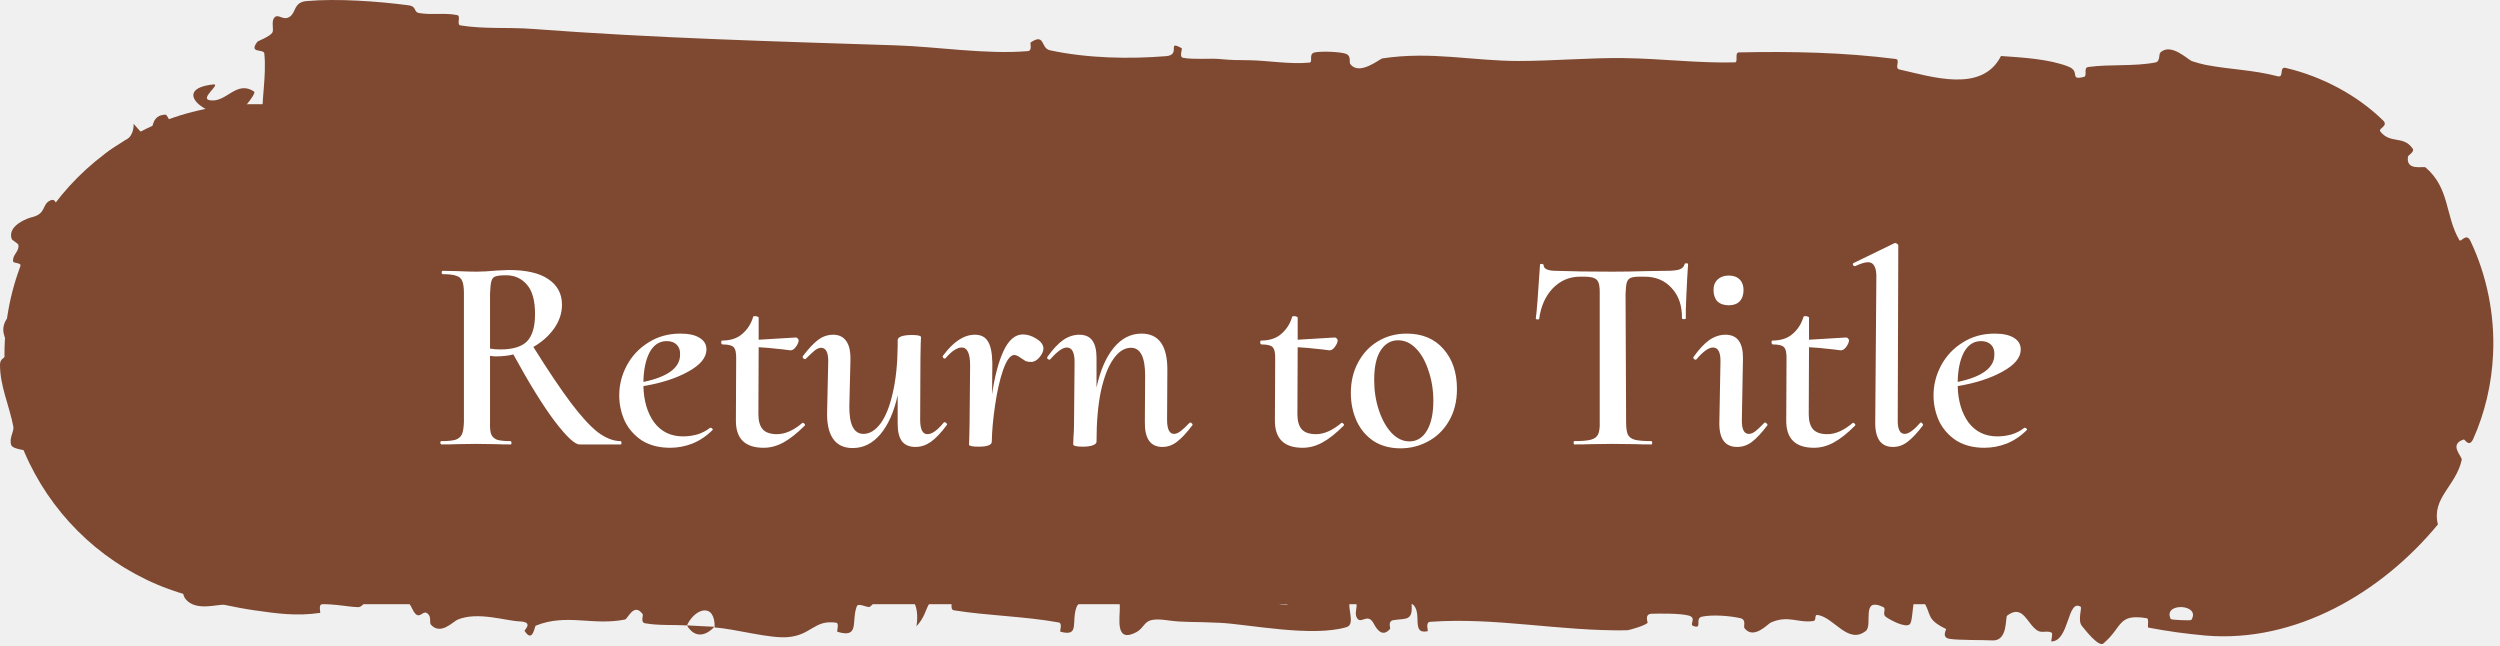
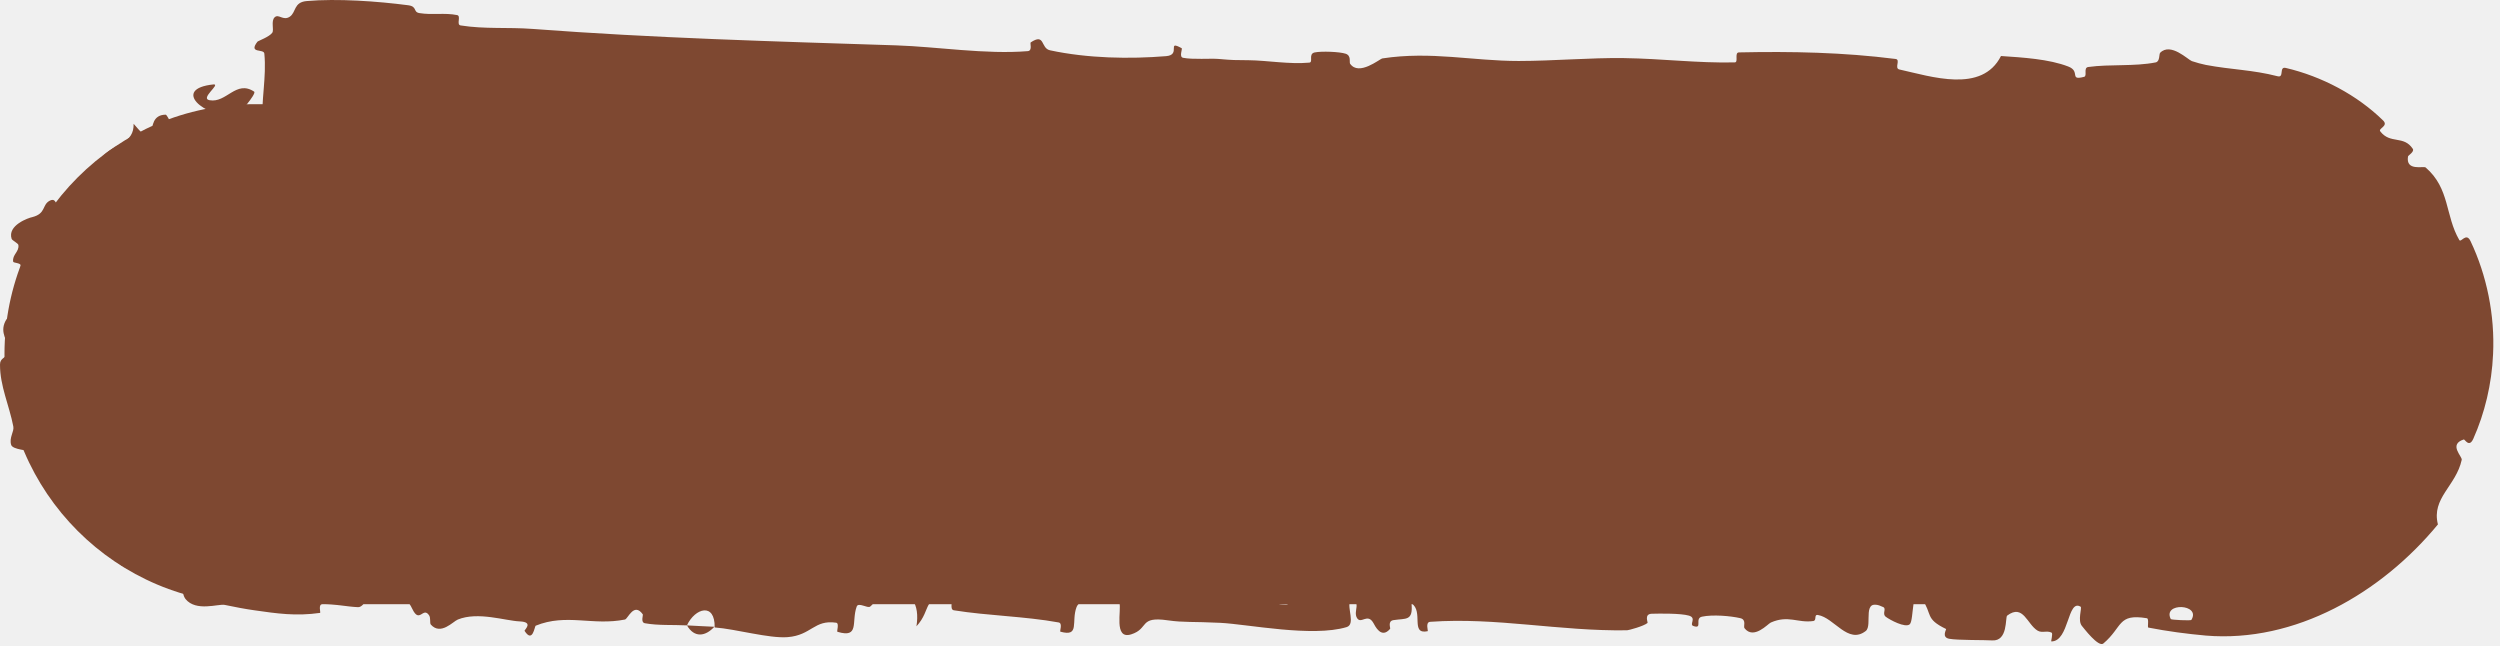
<svg xmlns="http://www.w3.org/2000/svg" width="360" height="93" viewBox="0 0 360 93" fill="none">
  <path d="M0.645 51C0.645 31.118 16.762 15 36.645 15H317.645C337.527 15 353.645 31.118 353.645 51V51C353.645 70.882 337.527 87 317.645 87H36.645C16.762 87 0.645 70.882 0.645 51V51Z" fill="#7E4831" />
  <path d="M44.152 0.153C48.569 -0.238 54.359 0.18 58.759 0.753C60.138 0.931 59.44 1.726 60.392 1.885C62.254 2.194 63.988 1.804 65.828 2.172C66.438 2.298 65.679 3.558 66.318 3.661C69.822 4.217 73.136 3.897 76.686 4.164C94.168 5.485 111.352 5.958 129.048 6.532C134.883 6.72 141.976 7.863 148.003 7.363C148.707 7.304 148.287 6.198 148.421 6.107C150.52 4.712 149.822 6.944 151.193 7.241C156.634 8.411 162.684 8.513 167.92 8.086C170.147 7.902 167.914 5.706 170.157 6.938C170.313 7.022 169.747 8.196 170.358 8.321C171.744 8.602 174.372 8.393 175.446 8.486C177.515 8.671 177.857 8.659 179.815 8.672C182.49 8.701 185.673 9.284 188.543 9.018C189.156 8.958 188.345 7.755 189.322 7.55C190.3 7.346 192.888 7.448 193.76 7.731C194.633 8.015 194.261 8.961 194.415 9.178C195.686 11.008 198.679 8.473 199.064 8.411C206.086 7.343 212.107 8.786 218.698 8.782C223.702 8.776 229.052 8.299 233.813 8.365C239.485 8.447 244.293 9.099 249.803 8.987C250.385 8.977 249.703 7.562 250.413 7.546C257.96 7.382 265.453 7.536 272.967 8.491C273.721 8.588 272.75 9.831 273.502 10.002C278.112 11.023 285.405 13.475 288.142 8.066C291.265 8.278 295.055 8.496 297.848 9.586C299.649 10.288 297.9 11.641 300.112 11.064C300.611 10.935 299.962 9.75 300.711 9.647C303.861 9.213 307.303 9.598 310.419 8.986C311.053 8.858 310.88 7.796 311.06 7.605C312.569 6.056 315.082 8.616 315.63 8.802C316.33 9.035 316.999 9.214 317.645 9.349C321.319 10.043 324.351 10.043 327.966 10.978C328.973 11.253 328.136 9.552 329.14 9.78C334.36 11 339.45 13.707 343.172 17.353C343.992 18.167 342.417 18.486 342.76 18.918C344.202 20.799 346.121 19.438 347.441 21.431C347.711 21.849 346.775 22.382 346.755 22.524C346.387 24.71 349.007 23.865 349.298 24.12C352.801 27.151 352.086 31.033 354.135 34.558C354.385 35.002 355.12 33.404 355.751 34.712C358.109 39.661 359.271 45.413 359.003 51C359.003 51 359.003 51 359.003 51C358.814 55.282 357.81 59.481 356.15 63.197C355.546 64.526 354.931 63.226 354.786 63.28C352.539 64.004 354.586 65.721 354.488 66.216C353.668 69.997 350.099 71.708 351.06 75.518C342.895 85.423 330.498 92.589 317.645 91.523C314.882 91.275 312.122 90.91 309.363 90.372C309.186 90.341 309.504 89.084 309.15 89.026C304.886 88.321 305.705 90.274 302.884 92.663C302.173 93.263 300.011 90.379 299.82 90.167C299.123 89.388 299.846 87.518 299.613 87.368C297.681 86.183 297.996 92.366 295.391 92.368C295.31 92.358 295.652 91.22 295.433 91.106C294.754 90.751 294.08 91.204 293.416 90.812C291.894 89.905 291.352 86.901 289.029 88.649C288.735 88.876 289.184 92.384 286.858 92.218C285.931 92.149 281.826 92.209 280.676 91.982C279.527 91.755 280.316 90.624 280.234 90.576C277.138 89.081 278.312 88.462 276.761 86.249C275.21 84.044 275.64 89.302 275.008 89.889C274.375 90.474 272.105 89.241 271.547 88.812C270.99 88.383 271.685 87.665 271.19 87.422C267.903 85.837 269.747 90.032 268.664 90.867C266.111 92.843 264.122 88.943 261.784 88.561C261.152 88.458 261.668 89.346 261.105 89.429C258.874 89.746 257.533 88.53 254.995 89.645C254.58 89.827 252.529 92.171 251.201 90.451C251.013 90.203 251.547 89.231 250.596 89.014C249.176 88.687 246.617 88.475 245.091 88.799C243.964 89.04 245.256 90.641 243.837 90.143C243.207 89.921 244.375 88.985 243.191 88.646C242.012 88.307 239 88.348 237.854 88.38C236.709 88.413 237.336 89.628 237.243 89.709C236.684 90.178 234.488 90.764 234.294 90.762C224.505 90.91 215.479 88.863 205.949 89.541C205.201 89.592 205.699 90.873 205.585 90.894C203.025 91.431 205.043 88.026 203.255 86.886C203.513 89.485 202.457 89.014 200.654 89.299C199.785 89.439 200.258 90.445 200.179 90.548C198.89 92.076 197.993 90.102 197.761 89.698C196.908 88.213 195.979 89.968 195.398 88.975C194.818 87.99 196.154 86.528 194.424 86.547C193.939 87.478 195.223 89.909 193.91 90.303C188.955 91.793 179.706 89.886 175.722 89.688C171.746 89.49 170.462 89.661 168.145 89.325C163.96 88.717 165.493 90.521 162.895 91.346C160.289 92.172 161.556 87.734 161.181 86.78C160.813 85.826 160.412 86.808 159.954 86.284C159.498 85.759 160.485 85.111 159.413 84.914C158.34 84.717 155.407 86.414 155.026 87.412C154.222 89.525 155.544 91.743 152.705 90.964C152.542 90.917 153.072 89.751 152.446 89.632C147.48 88.734 142.321 88.678 137.362 87.884C136.68 87.773 137.289 86.475 136.892 86.395C132.758 85.565 134.236 87.754 131.97 90.186C132.479 86.95 131.226 84.97 128.089 84.951C126.203 84.938 126.527 86.351 125.307 87.347C124.941 87.648 123.607 86.677 123.365 87.342C122.568 89.515 123.825 91.947 120.59 90.978C120.448 90.932 120.9 89.743 120.409 89.671C117.239 89.2 116.86 91.472 113.434 91.747C110.748 91.963 105.971 90.578 102.913 90.352C102.977 86.714 100.089 87.547 98.917 90.055C96.932 89.953 94.789 90.095 92.87 89.748C92.21 89.63 92.644 88.576 92.561 88.463C91.284 86.677 90.421 89.118 89.993 89.213C85.35 90.143 81.567 88.294 77.136 90.101C76.979 90.166 76.724 92.694 75.539 90.848C75.463 90.721 76.926 89.571 74.842 89.482C72.757 89.393 68.827 88.038 65.933 89.21C65.232 89.492 63.461 91.543 62.039 89.94C61.85 89.722 62.057 88.998 61.783 88.594C60.9 87.309 60.417 89.864 59.378 87.693C58.339 85.523 56.178 83.898 53.259 85.395C53.166 85.439 52.475 87.464 51.557 87.432C50.092 87.379 48.012 86.957 46.482 86.97C45.749 86.977 46.218 88.234 46.091 88.257C42.608 88.755 39.836 88.341 36.645 87.884C35.285 87.693 33.884 87.427 32.349 87.104C31.44 86.929 28.228 88.122 26.715 86.26C25.182 84.221 28.862 79.054 24.674 78.994C23.184 79.005 17.06 84.736 16.445 79.339C10.495 76.25 8.236 70.24 4.405 65.059C4.233 64.83 1.844 64.785 1.611 64.068C1.277 63.026 2.069 62.144 1.918 61.412C1.324 58.341 -0.002 55.611 -1.44839e-05 52.507C0.007 51.573 0.698 51.633 0.996 51C0.996 51 0.996 51 0.996 51C1.071 50.842 1.123 50.642 1.14 50.373C1.229 49.052 -0.116 48.019 0.785 46.231C1.484 44.876 4.516 44.094 5.254 42.603C2.568 41.828 2.893 40.641 2.989 38.274C3.01 37.814 1.931 37.906 1.895 37.667C1.741 36.668 2.8 36.244 2.646 35.273C2.611 35.035 1.749 34.619 1.676 34.396C1.027 32.43 4.138 31.357 4.654 31.264C6.657 30.749 6.019 29.502 7.163 28.899C8.295 28.339 7.837 30.089 8.893 29.277C11.056 27.623 13.295 25.178 15.438 23.598C16.284 22.966 14.943 22.382 15.046 22.268C16.7 20.61 19.296 20.667 19.242 17.827C23.634 22.997 20.151 16.557 23.853 16.512C24.149 16.518 25.465 19.346 24.788 20.089C24.128 20.827 22.469 20.482 21.669 21.696C21.444 21.987 21.465 25.316 21.417 25.564C20.807 27.555 18.024 23.868 17.78 23.717C15.249 22.093 15.444 25.968 15.248 26.451C14.083 28.792 12.248 29.861 11.579 31.898C11.155 33.229 13.607 35.058 13.034 35.754C11.251 38.015 6.769 37.561 9.197 41.691C9.751 42.559 13.08 42.907 10.008 44.225C9.817 44.267 7.092 45.428 8.451 46.654C8.622 46.8 9.583 46.939 9.642 47.099C10.028 48.161 9.194 48.754 9.513 49.887C9.617 50.241 9.745 50.616 9.865 51C9.865 51 9.865 51 9.865 51C10.123 51.826 10.347 52.667 10.201 53.519C10.068 54.256 8.422 55.483 8.057 55.957C6.99 57.294 9.305 57.967 7.998 59.013C6.713 60.15 3.998 59.319 3.656 61.632C6.081 60.936 8.593 60.288 11.028 59.575C12.08 63.012 13.245 66.677 15.86 69.457C16.183 69.792 16.876 68.537 17.237 68.856C18.736 70.157 19.449 72.073 21.423 72.987C22.958 73.685 25.173 73.279 26.729 73.564C26.454 76.622 29.296 76.616 30.993 77.213C31.604 77.433 31.416 78.179 31.843 78.511C33.498 79.713 33.009 77.047 33.52 76.714C35.12 75.574 35.304 78.629 36.645 80.1C37.146 80.552 37.742 80.85 38.505 80.816C38.676 80.81 40.764 77.734 41.052 77.542C42.879 76.293 41.354 78.613 42.498 78.84C44.586 79.256 46.038 79.99 48.487 79.089C49.202 78.822 50.916 76.905 52.303 78.388C52.486 78.582 52.385 79.599 52.532 79.659C55.191 80.652 55.261 77.456 56.78 76.374C58.3 75.292 60.647 77.498 61.125 78.133C62.375 79.778 60.167 78.836 60.1 78.998C59.305 80.918 61.017 80.588 62.325 80.75C62.514 83.883 64.343 83.695 63.681 80.906C63.605 80.601 62.587 80.893 62.325 80.75C63.473 77.676 65.483 77.282 67.704 80.155C68.743 81.501 67.761 83.071 70.918 82.497C72.351 82.238 71.797 80.08 73.062 79.492C75.951 78.15 79.705 80.163 82.683 79.846C83.764 79.731 82.711 78.549 83.45 78.43C85.411 78.11 87.14 78.996 89.109 78.542C89.287 78.499 88.851 77.263 89.464 77.247C94.106 77.104 98.148 77.895 102.994 77.918C105.336 77.927 109.523 77.246 111.948 77.383C116.153 77.613 121.325 79.411 124.917 78.974C127.259 78.695 126.745 77.458 127.749 76.616C129.686 74.983 133.114 77.908 133.576 78.361C133.59 78.376 131.574 78.667 132.65 79.302C133.275 80.624 133.553 78.366 133.576 78.361C133.879 78.653 137.906 78.934 138.706 78.698C139.14 78.568 138.897 77.397 139.123 77.352C144.508 76.303 149.902 76.006 155.363 76.553C155.459 76.577 155.314 77.887 155.54 77.927C158.702 78.509 160.726 76.906 163.334 75.955C165.941 75.003 168.009 75.322 169.552 77.571C171.519 77.288 174.341 78.283 175.965 78.886C177.589 79.49 177.816 76.939 177.959 76.888C182.416 75.275 184.992 76.734 189.616 76.962C191.814 77.074 196.175 76.704 198.555 76.425C200.436 76.201 201.57 76.798 203.303 76.416C203.537 76.365 203.3 75.229 203.372 75.186C205.306 73.827 204.377 76.603 204.776 77.099C206.224 78.902 207.119 79.862 209.596 79.014C210.167 78.82 211.832 74.822 212.873 74.589C214.228 74.292 213.717 75.725 215.134 75.378C215.256 75.349 215.231 74.465 216.106 74.504C220.168 74.674 224.597 75.188 228.818 75.1C229.395 75.091 228.656 73.689 229.489 73.653C233.398 73.487 237.683 73.539 241.492 74.195C242.429 74.361 241.842 75.343 242.045 75.634C243.294 77.398 245.066 74.835 245.358 74.786C252.332 73.555 257.669 75.874 264.776 74.77C265.163 74.705 268.141 71.958 269.47 74.314C269.561 74.471 270.875 76.881 272.038 75.233C272.11 75.13 271.291 73.889 272.72 74.016C274.149 74.142 276.45 73.313 278.415 74.677C279.037 75.106 280.507 77.511 282.363 75.594C282.484 75.46 285.348 71.126 286.371 74.116C286.536 74.609 286.363 77.773 288.578 76.15C289.001 75.836 288.233 75.13 289.347 74.689C291.055 74.01 293.318 74.858 295.418 73.448C295.784 73.198 297.343 71.05 298.593 72.681C298.789 72.936 298.417 73.993 299.077 74.111C302.217 74.678 305.505 73.971 308.693 74.702C309.822 74.959 309.245 76.667 310.422 77.125C311.599 77.582 313.971 78.022 315.203 77.242C316.435 76.461 315.089 73.739 316.935 73.521C317.171 73.493 317.408 73.468 317.645 73.444C322.404 72.678 327.412 72.624 331.737 69.69C332.369 69.244 331.281 68.873 332.115 68.163C335.437 65.517 338.004 59.352 340.586 56.274C342.802 53.629 343.303 57.73 344.418 55.398C344.949 54.159 341.882 52.589 341.792 52.354C341.636 51.872 341.543 51.429 341.492 51C341.253 49.087 341.95 47.415 341.18 45.581C340.983 45.132 339.843 45.88 339.691 45.515C339.163 44.297 339.246 42.794 338.62 41.653C338.336 41.148 337.496 41.665 337.34 41.178C336.945 40.016 336.752 38.894 336.764 37.33C336.758 37.178 338.231 37.139 337.673 36.289C336.785 34.944 335.994 32.715 333.908 32.159C333.28 31.998 331.893 33.733 331.925 31.814C331.929 31.423 333.748 29.39 331.254 30.499C330.773 30.622 327.433 32.254 327.381 30.039C327.369 29.445 327.522 27.104 326.728 27.174C326.625 27.194 326.53 28.442 325.98 28.362C324.07 28.073 322.172 27.496 320.209 27.664C319.695 27.715 320.3 29.025 319.573 29.07C318.963 29.114 318.318 29.121 317.645 29.115C315.185 29.102 312.587 28.866 310.407 28.596C309.249 28.45 310.05 27.419 309.965 27.307C308.61 25.482 307.808 27.945 307.359 28.089C304.56 28.949 302.43 27.792 299.851 28.098C299.139 28.179 299.644 29.354 299.502 29.459C298.032 30.482 299.127 28.373 298.197 28.14C295.591 27.482 292.687 27.576 290.052 27.726C289.084 27.783 290.172 29.145 289.303 29.18C284.162 29.415 278.817 29.285 273.8 28.534C272.855 28.39 273.45 27.341 273.253 27.102C271.896 25.426 269.907 27.712 269.449 27.93C267.368 28.924 266.56 27.996 264.723 28.169C255.746 29.031 244.662 28.417 236.188 28.038C225.147 27.549 216.578 26.552 206.049 26.811C205.379 26.826 206.054 28.221 205.477 28.252C198.029 28.588 190.696 28.043 183.233 28.446C182.621 28.477 183.504 29.799 182.521 29.892C180.504 30.094 177.95 30.022 175.912 29.599C174.918 29.396 176.251 28.261 175.25 28.08C172.92 27.654 170.422 27.56 168.028 27.772C167.009 27.865 168.546 29.218 167.222 29.233C158.203 29.367 149.345 29.6 140.231 27.849C139.606 27.729 139.057 24.98 137.729 25.507C137.629 26.27 137.634 27.167 137.591 27.983C124.461 28.422 111.465 27.469 98.298 27.322C97.743 27.316 98.703 28.772 97.628 28.768C91.407 28.747 85.367 29.15 79.004 27.703C78.373 27.561 78.696 24.999 76.836 25.386C76.508 25.457 73.706 25.799 72.981 26.355C72.883 26.439 73.394 27.635 72.491 27.669C67.244 27.851 61.745 27.578 56.507 26.847C55.662 26.727 56.562 25.454 55.96 25.357C51.689 24.681 47.043 25.649 42.962 24.493C40.23 23.714 41.241 21.513 39.79 19.346C39.584 19.04 37.893 18.991 37.805 17.731C37.581 14.56 38.4 11.089 38.064 7.709C37.993 6.981 35.727 7.765 37.069 6.006C37.162 5.889 38.805 5.305 39.209 4.708C39.491 4.296 38.983 3.013 39.558 2.485C40.133 1.958 40.764 3.033 41.717 2.412C42.669 1.784 42.251 0.325 44.152 0.153ZM183.278 81.583C184.782 82.808 185.003 78.322 183.377 79.395C183.298 79.452 183.2 81.523 183.278 81.583ZM10.638 68.408C10.005 71.003 13.069 70.136 13.573 68.296C14.162 66.542 10.868 67.665 10.638 68.408ZM3.917 51.782C2.446 54.016 8.816 53.744 7.436 51.861C7.36 51.754 4.005 51.659 3.917 51.782ZM46.522 18.729C46.501 18.669 45.285 18.611 45.256 18.67C44.608 20.095 47.04 20.21 46.522 18.729ZM7.179 33.414C6.066 33.567 6.014 35.801 7.358 35.547C8.405 35.375 8.518 33.262 7.179 33.414ZM261.721 86.371C261.745 86.438 262.617 86.499 262.599 86.121C262.54 84.903 261.327 85.247 261.721 86.371ZM33.974 16.72C29.34 16.904 24.647 12.781 30.752 12.155C31.817 12.09 28.755 14.189 30.171 14.428C32.595 14.891 33.998 11.453 36.599 13.197C36.992 13.501 34.189 16.696 33.966 16.727C33.968 16.725 33.971 16.722 33.974 16.72ZM184.144 86.972C184.174 87.031 185.381 87.088 185.41 87.029C186.063 85.605 183.632 85.49 184.144 86.972ZM312.593 89.145C312.659 89.272 315.46 89.39 315.551 89.274C317.012 86.945 311.35 86.699 312.593 89.145ZM102.865 90.255C101.548 91.688 99.973 91.857 98.923 90.057C100.232 90.153 101.549 90.167 102.865 90.255Z" fill="#7E4831" />
-   <path d="M89.365 63.52C89.445 63.52 89.485 63.6 89.485 63.76C89.511 63.92 89.471 64 89.365 64H83.445C82.778 64 81.605 62.907 79.925 60.72C78.245 58.507 76.245 55.28 73.925 51.04C73.178 51.227 72.338 51.32 71.405 51.32C71.165 51.32 70.885 51.293 70.565 51.24V60.76C70.538 61.56 70.591 62.147 70.725 62.52C70.885 62.893 71.165 63.16 71.565 63.32C71.991 63.453 72.631 63.52 73.485 63.52C73.591 63.52 73.645 63.6 73.645 63.76C73.671 63.92 73.631 64 73.525 64C72.645 64 71.965 63.987 71.485 63.96L68.605 63.92L65.685 63.96C65.178 63.987 64.485 64 63.605 64C63.498 64 63.431 63.92 63.405 63.76C63.405 63.6 63.458 63.52 63.565 63.52C64.498 63.52 65.178 63.453 65.605 63.32C66.058 63.16 66.365 62.893 66.525 62.52C66.685 62.147 66.778 61.56 66.805 60.76V42.24C66.805 41.44 66.725 40.853 66.565 40.48C66.431 40.107 66.151 39.853 65.725 39.72C65.298 39.56 64.645 39.48 63.765 39.48C63.658 39.48 63.605 39.4 63.605 39.24C63.605 39.08 63.658 39 63.765 39L65.805 39.04C66.978 39.093 67.925 39.12 68.645 39.12C69.418 39.12 70.365 39.067 71.485 38.96C72.391 38.907 72.978 38.88 73.245 38.88C75.778 38.88 77.685 39.32 78.965 40.2C80.271 41.08 80.925 42.307 80.925 43.88C80.925 45.08 80.551 46.213 79.805 47.28C79.058 48.347 78.058 49.24 76.805 49.96C78.938 53.373 80.738 56.053 82.205 58C83.671 59.947 84.965 61.36 86.085 62.24C87.231 63.093 88.325 63.52 89.365 63.52ZM70.565 50.2C71.018 50.28 71.511 50.32 72.045 50.32C73.831 50.32 75.111 49.933 75.885 49.16C76.658 48.36 77.045 47.053 77.045 45.24C77.045 43.293 76.658 41.88 75.885 41C75.111 40.093 74.111 39.64 72.885 39.64C72.165 39.64 71.658 39.693 71.365 39.8C71.071 39.88 70.871 40.107 70.765 40.48C70.658 40.827 70.591 41.44 70.565 42.32V50.2ZM102.33 61.6C102.41 61.6 102.49 61.64 102.57 61.72C102.65 61.8 102.663 61.867 102.61 61.92C101.73 62.8 100.757 63.453 99.69 63.88C98.65 64.28 97.583 64.48 96.49 64.48C94.917 64.48 93.57 64.133 92.45 63.44C91.357 62.72 90.53 61.787 89.97 60.64C89.437 59.467 89.17 58.227 89.17 56.92C89.17 55.427 89.53 54 90.25 52.64C90.997 51.253 92.037 50.147 93.37 49.32C94.703 48.467 96.237 48.04 97.97 48.04C99.17 48.04 100.09 48.24 100.73 48.64C101.397 49.04 101.73 49.6 101.73 50.32C101.73 51.493 100.85 52.56 99.09 53.52C97.357 54.48 95.21 55.173 92.65 55.6C92.703 57.733 93.223 59.48 94.21 60.84C95.223 62.173 96.61 62.84 98.37 62.84C99.037 62.84 99.717 62.747 100.41 62.56C101.103 62.347 101.717 62.027 102.25 61.6H102.33ZM96.01 49.12C94.943 49.12 94.117 49.667 93.53 50.76C92.97 51.853 92.677 53.267 92.65 55C96.197 54.253 97.957 52.933 97.93 51.04C97.957 50.453 97.797 49.987 97.45 49.64C97.103 49.293 96.623 49.12 96.01 49.12ZM115.609 60.88C115.689 60.88 115.769 60.933 115.849 61.04C115.929 61.12 115.942 61.2 115.889 61.28C114.769 62.4 113.742 63.213 112.809 63.72C111.876 64.227 110.929 64.48 109.969 64.48C107.276 64.48 105.942 63.16 105.969 60.52L106.009 51.76C106.036 50.853 105.916 50.267 105.649 50C105.409 49.733 104.876 49.6 104.049 49.6C103.942 49.6 103.876 49.507 103.849 49.32C103.849 49.133 103.889 49.04 103.969 49.04C105.196 49.04 106.169 48.72 106.889 48.08C107.636 47.44 108.156 46.627 108.449 45.64C108.449 45.56 108.542 45.52 108.729 45.52C108.862 45.52 108.982 45.547 109.089 45.6C109.196 45.627 109.249 45.667 109.249 45.72V48.92C110.289 48.867 112.062 48.76 114.569 48.6C114.702 48.6 114.809 48.653 114.889 48.76C114.969 48.84 115.009 48.933 115.009 49.04C114.982 49.333 114.836 49.653 114.569 50C114.302 50.347 114.022 50.493 113.729 50.44L112.809 50.32C111.156 50.133 109.969 50.027 109.249 50L109.209 59.64C109.209 60.627 109.422 61.36 109.849 61.84C110.276 62.293 110.956 62.52 111.889 62.52C113.062 62.52 114.289 61.973 115.569 60.88H115.609ZM135.904 60.84C135.931 60.813 135.971 60.8 136.024 60.8C136.131 60.8 136.224 60.853 136.304 60.96C136.384 61.04 136.398 61.12 136.344 61.2C135.518 62.32 134.744 63.133 134.024 63.64C133.331 64.12 132.598 64.36 131.824 64.36C130.944 64.36 130.291 64.08 129.864 63.52C129.464 62.96 129.264 62.133 129.264 61.04V56.92C128.731 59.32 127.904 61.187 126.784 62.52C125.664 63.853 124.331 64.52 122.784 64.52C121.504 64.52 120.558 64.067 119.944 63.16C119.331 62.253 119.051 60.947 119.104 59.24L119.264 52.12C119.291 50.76 118.944 50.08 118.224 50.08C117.958 50.08 117.651 50.213 117.304 50.48C116.984 50.747 116.571 51.133 116.064 51.64C116.011 51.693 115.971 51.72 115.944 51.72C115.838 51.72 115.744 51.68 115.664 51.6C115.584 51.493 115.558 51.4 115.584 51.32C116.411 50.227 117.144 49.44 117.784 48.96C118.451 48.453 119.184 48.2 119.984 48.2C120.811 48.2 121.438 48.507 121.864 49.12C122.291 49.707 122.491 50.627 122.464 51.88L122.304 58.48C122.278 61.147 122.958 62.48 124.344 62.48C125.224 62.48 126.038 61.987 126.784 61C127.531 59.987 128.118 58.533 128.544 56.64C128.998 54.72 129.238 52.453 129.264 49.84V48.96C129.264 48.747 129.438 48.573 129.784 48.44C130.158 48.307 130.664 48.24 131.304 48.24C132.131 48.24 132.571 48.333 132.624 48.52L132.584 49.48L132.544 51.52L132.504 60.44C132.504 61.827 132.851 62.52 133.544 62.52C134.211 62.52 134.998 61.96 135.904 60.84ZM147.297 48.16C147.937 48.16 148.577 48.36 149.217 48.76C149.884 49.16 150.23 49.627 150.257 50.16C150.257 50.56 150.07 50.987 149.697 51.44C149.324 51.893 148.91 52.12 148.457 52.12C148.164 52.12 147.91 52.08 147.697 52C147.51 51.893 147.284 51.747 147.017 51.56C146.617 51.267 146.297 51.12 146.057 51.12C145.497 51.12 144.964 51.827 144.457 53.24C143.977 54.627 143.59 56.32 143.297 58.32C143.004 60.293 142.844 62.053 142.817 63.6C142.817 64.08 142.177 64.32 140.897 64.32C140.044 64.32 139.59 64.227 139.537 64.04C139.537 63.933 139.55 63.573 139.577 62.96C139.604 62.347 139.617 61.707 139.617 61.04L139.697 52.64C139.697 50.907 139.297 50.04 138.497 50.04C137.83 50.04 137.057 50.547 136.177 51.56C136.124 51.613 136.084 51.64 136.057 51.64C135.95 51.64 135.87 51.6 135.817 51.52C135.737 51.413 135.724 51.32 135.777 51.24C137.27 49.213 138.804 48.2 140.377 48.2C141.257 48.2 141.884 48.52 142.257 49.16C142.657 49.773 142.87 50.813 142.897 52.28L142.857 56.8C143.23 54.213 143.777 52.133 144.497 50.56C145.244 48.96 146.177 48.16 147.297 48.16ZM171.259 60.92C171.312 60.867 171.352 60.84 171.379 60.84C171.485 60.84 171.579 60.893 171.659 61C171.739 61.08 171.752 61.16 171.699 61.24C170.899 62.307 170.165 63.093 169.499 63.6C168.859 64.107 168.152 64.36 167.379 64.36C165.645 64.36 164.805 63.133 164.859 60.68L164.899 54.08C164.899 51.413 164.219 50.08 162.859 50.08C161.925 50.08 161.085 50.613 160.339 51.68C159.592 52.72 158.992 54.253 158.539 56.28C158.112 58.307 157.899 60.747 157.899 63.6C157.899 63.813 157.725 63.987 157.379 64.12C157.032 64.253 156.539 64.32 155.899 64.32C155.099 64.32 154.645 64.227 154.539 64.04C154.539 63.933 154.552 63.573 154.579 62.96C154.632 62.347 154.659 61.707 154.659 61.04L154.739 52.12C154.739 50.733 154.365 50.04 153.619 50.04C153.032 50.04 152.245 50.6 151.259 51.72C151.205 51.773 151.165 51.8 151.139 51.8C151.032 51.8 150.939 51.76 150.859 51.68C150.779 51.573 150.765 51.48 150.819 51.4C151.619 50.28 152.379 49.467 153.099 48.96C153.845 48.453 154.619 48.2 155.419 48.2C156.272 48.2 156.899 48.48 157.299 49.04C157.699 49.6 157.899 50.427 157.899 51.52V55.8C158.432 53.347 159.259 51.44 160.379 50.08C161.499 48.72 162.832 48.04 164.379 48.04C166.885 48.04 168.125 49.8 168.099 53.32L168.059 60.44C168.059 61.8 168.392 62.48 169.059 62.48C169.352 62.48 169.672 62.347 170.019 62.08C170.365 61.813 170.779 61.427 171.259 60.92ZM193.226 60.88C193.306 60.88 193.386 60.933 193.466 61.04C193.546 61.12 193.56 61.2 193.506 61.28C192.386 62.4 191.36 63.213 190.426 63.72C189.493 64.227 188.546 64.48 187.586 64.48C184.893 64.48 183.56 63.16 183.586 60.52L183.626 51.76C183.653 50.853 183.533 50.267 183.266 50C183.026 49.733 182.493 49.6 181.666 49.6C181.56 49.6 181.493 49.507 181.466 49.32C181.466 49.133 181.506 49.04 181.586 49.04C182.813 49.04 183.786 48.72 184.506 48.08C185.253 47.44 185.773 46.627 186.066 45.64C186.066 45.56 186.16 45.52 186.346 45.52C186.48 45.52 186.6 45.547 186.706 45.6C186.813 45.627 186.866 45.667 186.866 45.72V48.92C187.906 48.867 189.68 48.76 192.186 48.6C192.32 48.6 192.426 48.653 192.506 48.76C192.586 48.84 192.626 48.933 192.626 49.04C192.6 49.333 192.453 49.653 192.186 50C191.92 50.347 191.64 50.493 191.346 50.44L190.426 50.32C188.773 50.133 187.586 50.027 186.866 50L186.826 59.64C186.826 60.627 187.04 61.36 187.466 61.84C187.893 62.293 188.573 62.52 189.506 62.52C190.68 62.52 191.906 61.973 193.186 60.88H193.226ZM201.682 64.56C200.188 64.56 198.895 64.213 197.802 63.52C196.735 62.8 195.922 61.84 195.362 60.64C194.802 59.413 194.522 58.067 194.522 56.6C194.522 54.947 194.868 53.48 195.562 52.2C196.255 50.893 197.202 49.88 198.402 49.16C199.628 48.413 201.015 48.04 202.562 48.04C204.802 48.04 206.562 48.773 207.842 50.24C209.148 51.707 209.802 53.627 209.802 56C209.802 57.787 209.415 59.333 208.642 60.64C207.895 61.92 206.895 62.893 205.642 63.56C204.415 64.227 203.095 64.56 201.682 64.56ZM202.962 63.56C204.028 63.56 204.868 63.04 205.482 62C206.095 60.96 206.402 59.533 206.402 57.72C206.402 56.2 206.175 54.773 205.722 53.44C205.295 52.08 204.695 51 203.922 50.2C203.148 49.4 202.282 49 201.322 49C200.282 49 199.442 49.493 198.802 50.48C198.188 51.44 197.882 52.853 197.882 54.72C197.882 56.267 198.108 57.72 198.562 59.08C199.015 60.44 199.628 61.533 200.402 62.36C201.175 63.16 202.028 63.56 202.962 63.56ZM226.72 64C226.64 64 226.6 63.92 226.6 63.76C226.6 63.6 226.627 63.52 226.68 63.52C227.774 63.52 228.574 63.453 229.08 63.32C229.587 63.187 229.934 62.933 230.12 62.56C230.307 62.16 230.387 61.56 230.36 60.76V42.24C230.387 41.28 230.254 40.64 229.96 40.32C229.667 40 229.08 39.84 228.2 39.84H227.52C226 39.84 224.694 40.4 223.6 41.52C222.534 42.64 221.88 44.107 221.64 45.92C221.64 45.973 221.574 46 221.44 46C221.36 46 221.28 45.987 221.2 45.96C221.147 45.907 221.134 45.867 221.16 45.84C221.294 44.88 221.494 42.307 221.76 38.12C221.76 38.04 221.827 38 221.96 38C222.04 38 222.107 38.013 222.16 38.04C222.24 38.067 222.28 38.107 222.28 38.16C222.28 38.72 222.88 39 224.08 39C226.24 39.08 228.947 39.12 232.2 39.12C233.667 39.12 235.307 39.093 237.12 39.04L239.92 39C240.8 39 241.44 38.933 241.84 38.8C242.24 38.667 242.494 38.4 242.6 38C242.654 37.92 242.747 37.893 242.88 37.92C243.04 37.92 243.107 37.973 243.08 38.08C243 39.227 242.92 40.667 242.84 42.4C242.76 44.107 242.734 45.253 242.76 45.84C242.76 45.92 242.68 45.96 242.52 45.96C242.307 45.96 242.2 45.907 242.2 45.8C242.227 44.013 241.734 42.573 240.72 41.48C239.734 40.387 238.427 39.84 236.8 39.84H236.08C235.467 39.84 235.027 39.907 234.76 40.04C234.494 40.173 234.32 40.413 234.24 40.76C234.16 41.08 234.107 41.6 234.08 42.32L234.16 60.76C234.16 61.587 234.24 62.187 234.4 62.56C234.587 62.933 234.92 63.187 235.4 63.32C235.907 63.453 236.707 63.52 237.8 63.52C237.88 63.52 237.92 63.6 237.92 63.76C237.92 63.92 237.88 64 237.8 64C236.867 64 236.134 63.987 235.6 63.96L232.24 63.92L229.04 63.96C228.48 63.987 227.707 64 226.72 64ZM250.148 64.36C248.362 64.36 247.508 63.133 247.588 60.68L247.748 52.12C247.775 50.733 247.415 50.04 246.668 50.04C246.055 50.04 245.268 50.6 244.308 51.72C244.255 51.773 244.215 51.8 244.188 51.8C244.082 51.8 243.988 51.76 243.908 51.68C243.828 51.573 243.815 51.48 243.868 51.4C244.668 50.28 245.428 49.467 246.148 48.96C246.895 48.453 247.668 48.2 248.468 48.2C250.148 48.2 250.988 49.307 250.988 51.52L250.828 60.44C250.802 61.8 251.135 62.48 251.828 62.48C252.122 62.48 252.428 62.36 252.748 62.12C253.095 61.853 253.522 61.453 254.028 60.92C254.082 60.867 254.122 60.84 254.148 60.84C254.255 60.84 254.348 60.893 254.428 61C254.508 61.08 254.535 61.16 254.508 61.24C253.682 62.333 252.935 63.133 252.268 63.64C251.628 64.12 250.922 64.36 250.148 64.36ZM248.948 43.96C248.255 43.96 247.708 43.773 247.308 43.4C246.935 43 246.748 42.453 246.748 41.76C246.748 41.12 246.948 40.613 247.348 40.24C247.748 39.867 248.282 39.68 248.948 39.68C249.615 39.68 250.135 39.867 250.508 40.24C250.882 40.613 251.068 41.12 251.068 41.76C251.068 42.453 250.882 43 250.508 43.4C250.135 43.773 249.615 43.96 248.948 43.96ZM266.859 60.88C266.939 60.88 267.019 60.933 267.099 61.04C267.179 61.12 267.192 61.2 267.139 61.28C266.019 62.4 264.992 63.213 264.059 63.72C263.126 64.227 262.179 64.48 261.219 64.48C258.526 64.48 257.192 63.16 257.219 60.52L257.259 51.76C257.286 50.853 257.166 50.267 256.899 50C256.659 49.733 256.126 49.6 255.299 49.6C255.192 49.6 255.126 49.507 255.099 49.32C255.099 49.133 255.139 49.04 255.219 49.04C256.446 49.04 257.419 48.72 258.139 48.08C258.886 47.44 259.406 46.627 259.699 45.64C259.699 45.56 259.792 45.52 259.979 45.52C260.112 45.52 260.232 45.547 260.339 45.6C260.446 45.627 260.499 45.667 260.499 45.72V48.92C261.539 48.867 263.312 48.76 265.819 48.6C265.952 48.6 266.059 48.653 266.139 48.76C266.219 48.84 266.259 48.933 266.259 49.04C266.232 49.333 266.086 49.653 265.819 50C265.552 50.347 265.272 50.493 264.979 50.44L264.059 50.32C262.406 50.133 261.219 50.027 260.499 50L260.459 59.64C260.459 60.627 260.672 61.36 261.099 61.84C261.526 62.293 262.206 62.52 263.139 62.52C264.312 62.52 265.539 61.973 266.819 60.88H266.859ZM272.594 64.36C270.834 64.36 269.981 63.133 270.034 60.68L270.194 40.04C270.221 39.267 270.128 38.693 269.914 38.32C269.728 37.947 269.421 37.76 268.994 37.76C268.568 37.76 267.954 37.947 267.154 38.32H267.074C266.968 38.32 266.888 38.267 266.834 38.16C266.781 38.027 266.808 37.933 266.914 37.88L272.834 35H272.914C273.021 35 273.114 35.04 273.194 35.12C273.301 35.2 273.354 35.267 273.354 35.32L273.274 60.44C273.248 61.8 273.581 62.48 274.274 62.48C274.834 62.48 275.568 61.96 276.474 60.92C276.528 60.867 276.581 60.84 276.634 60.84C276.714 60.84 276.781 60.893 276.834 61C276.914 61.08 276.941 61.16 276.914 61.24C276.114 62.307 275.381 63.093 274.714 63.6C274.074 64.107 273.368 64.36 272.594 64.36ZM291.588 61.6C291.668 61.6 291.748 61.64 291.828 61.72C291.908 61.8 291.921 61.867 291.868 61.92C290.988 62.8 290.015 63.453 288.948 63.88C287.908 64.28 286.841 64.48 285.748 64.48C284.175 64.48 282.828 64.133 281.708 63.44C280.615 62.72 279.788 61.787 279.228 60.64C278.695 59.467 278.428 58.227 278.428 56.92C278.428 55.427 278.788 54 279.508 52.64C280.255 51.253 281.295 50.147 282.628 49.32C283.961 48.467 285.495 48.04 287.228 48.04C288.428 48.04 289.348 48.24 289.988 48.64C290.655 49.04 290.988 49.6 290.988 50.32C290.988 51.493 290.108 52.56 288.348 53.52C286.615 54.48 284.468 55.173 281.908 55.6C281.961 57.733 282.481 59.48 283.468 60.84C284.481 62.173 285.868 62.84 287.628 62.84C288.295 62.84 288.975 62.747 289.668 62.56C290.361 62.347 290.975 62.027 291.508 61.6H291.588ZM285.268 49.12C284.201 49.12 283.375 49.667 282.788 50.76C282.228 51.853 281.935 53.267 281.908 55C285.455 54.253 287.215 52.933 287.188 51.04C287.215 50.453 287.055 49.987 286.708 49.64C286.361 49.293 285.881 49.12 285.268 49.12Z" fill="white" />
</svg>
